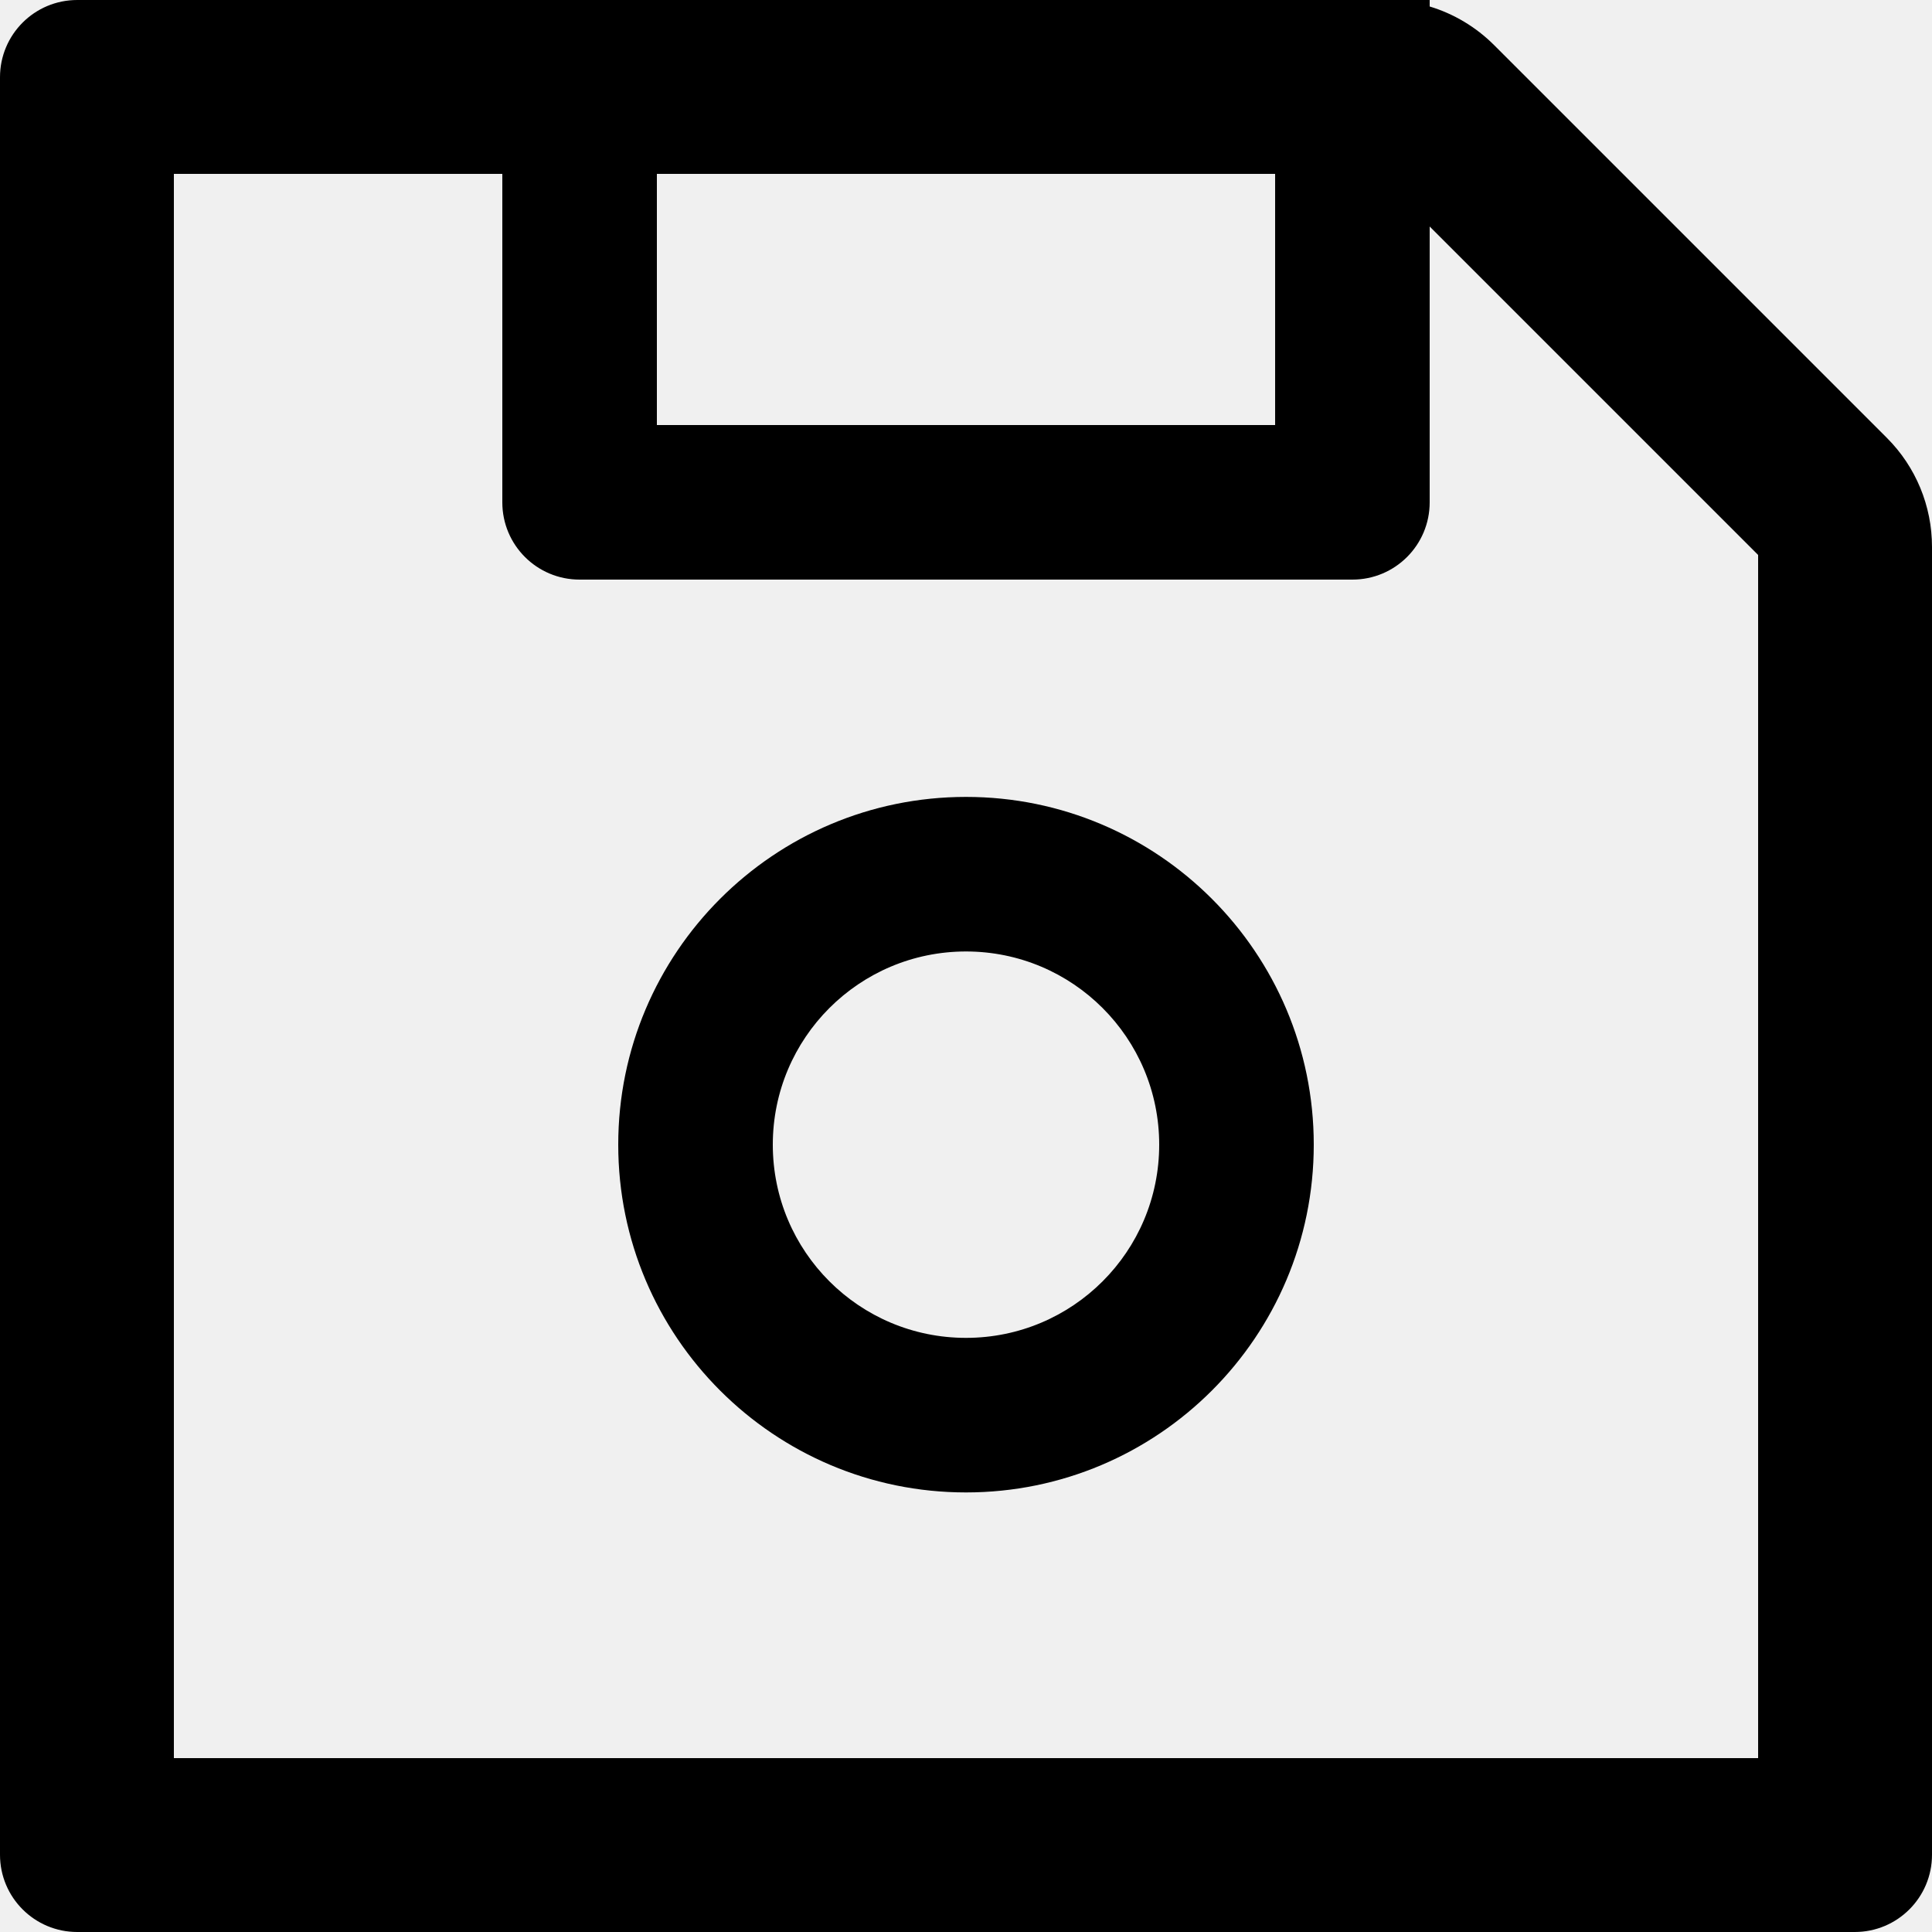
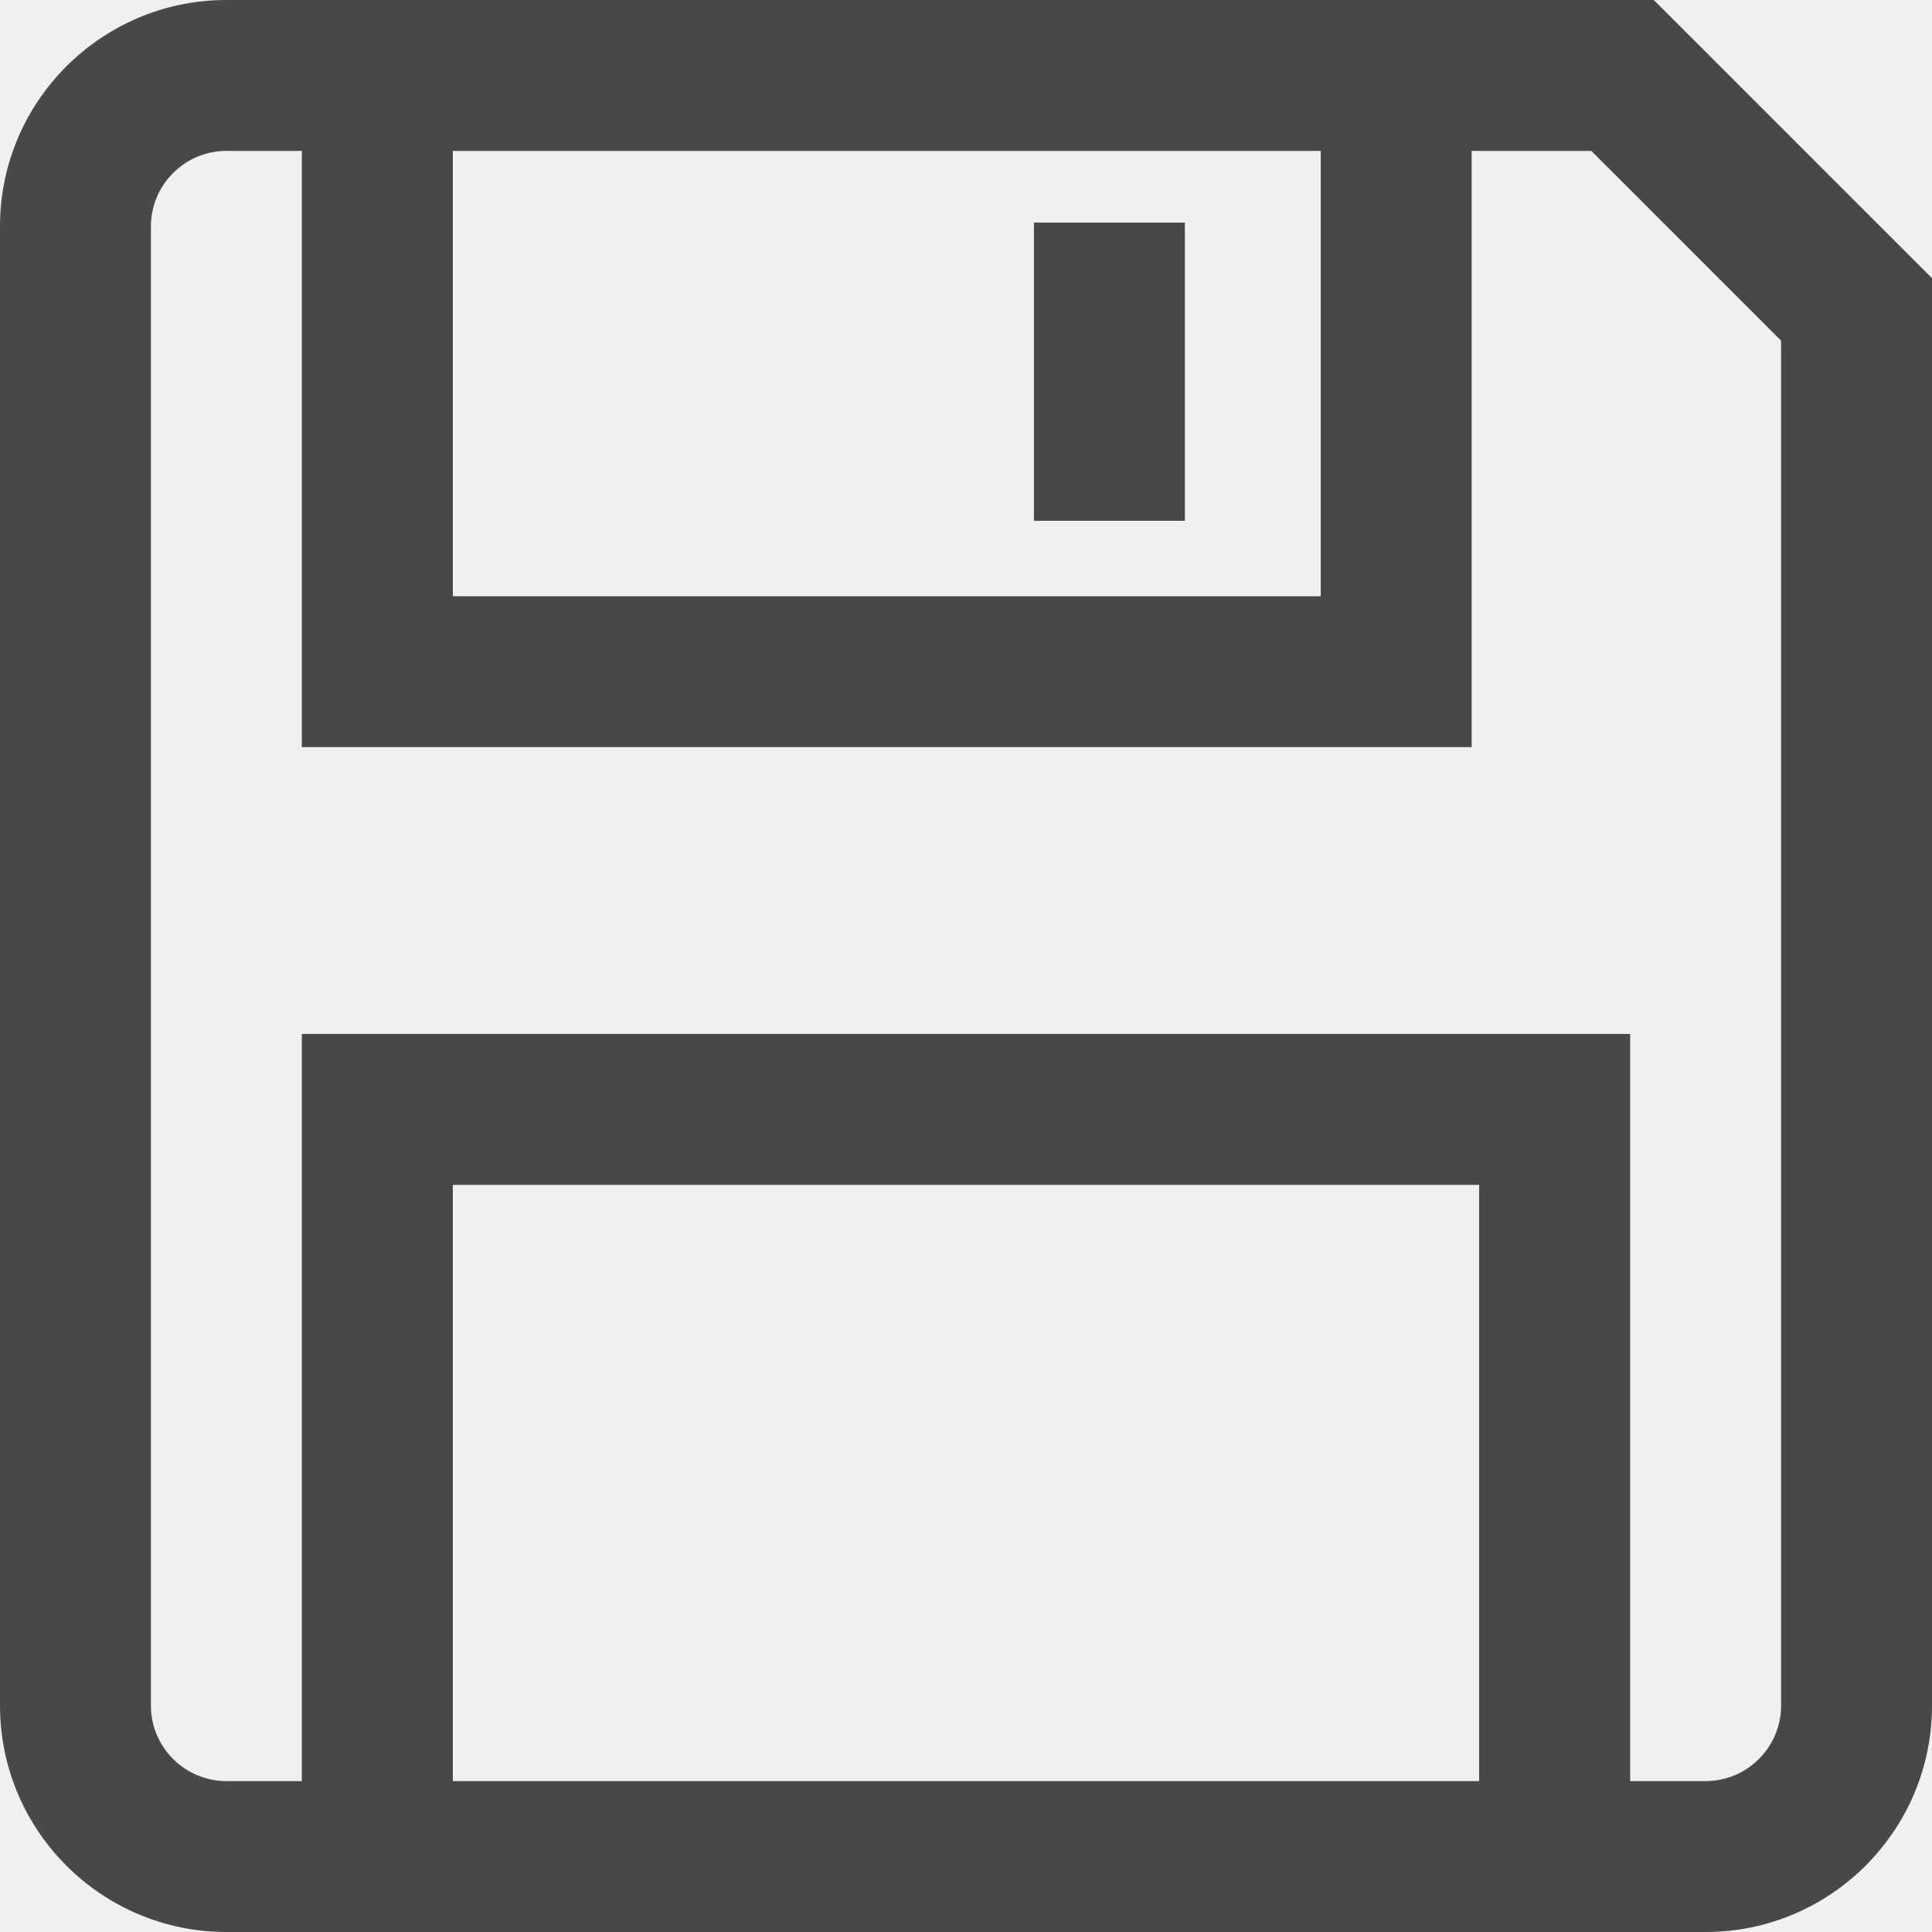
- <svg xmlns="http://www.w3.org/2000/svg" width="25" height="25" viewBox="0 0 25 25" fill="none">
-   <path d="M24.416 5.666L19.334 0.584C19.1 0.35 18.812 0.178 18.5 0.084V0H1C0.447 0 0 0.447 0 1V24C0 24.553 0.447 25 1 25H24C24.553 25 25 24.553 25 24V7.078C25 6.547 24.791 6.041 24.416 5.666ZM8.5 2.25H16.5V5.5H8.5V2.25ZM22.75 22.75H2.25V2.25H6.5V6.5C6.5 7.053 6.947 7.5 7.5 7.5H17.5C18.053 7.5 18.5 7.053 18.5 6.5V2.931L22.75 7.181V22.75ZM12.5 10.312C10.016 10.312 8 12.328 8 14.812C8 17.297 10.016 19.312 12.5 19.312C14.984 19.312 17 17.297 17 14.812C17 12.328 14.984 10.312 12.5 10.312ZM12.5 17.312C11.119 17.312 10 16.194 10 14.812C10 13.431 11.119 12.312 12.5 12.312C13.881 12.312 15 13.431 15 14.812C15 16.194 13.881 17.312 12.5 17.312Z" fill="black" />
+ <svg xmlns="http://www.w3.org/2000/svg" width="18" height="18" viewBox="0 0 18 18" fill="none">
+   <g clip-path="url(#clip0_314_37)">
+     <path d="M15.408 0H2.109C0.946 0 0 0.946 0 2.109V15.891C0 17.054 0.946 18 2.109 18H15.891C17.054 18 18 17.054 18 15.891V2.592L15.408 0ZM4.219 1.406H12.305V5.555H4.219V1.406ZM13.781 16.594H4.219V11.039H13.781V16.594ZM16.594 15.891C16.594 16.278 16.278 16.594 15.891 16.594H15.188V9.633H2.812V16.594H2.109C1.722 16.594 1.406 16.278 1.406 15.891V2.109C1.406 1.722 1.722 1.406 2.109 1.406H2.812V6.961H13.711V1.406H14.826L16.594 3.174V15.891Z" fill="#484848" />
+     <path d="M11.039 2.074H9.633V4.852H11.039V2.074Z" fill="#484848" />
+   </g>
+   <defs>
+     <clipPath id="clip0_314_37">
+       <rect width="18" height="18" fill="white" />
+     </clipPath>
+   </defs>
</svg>
